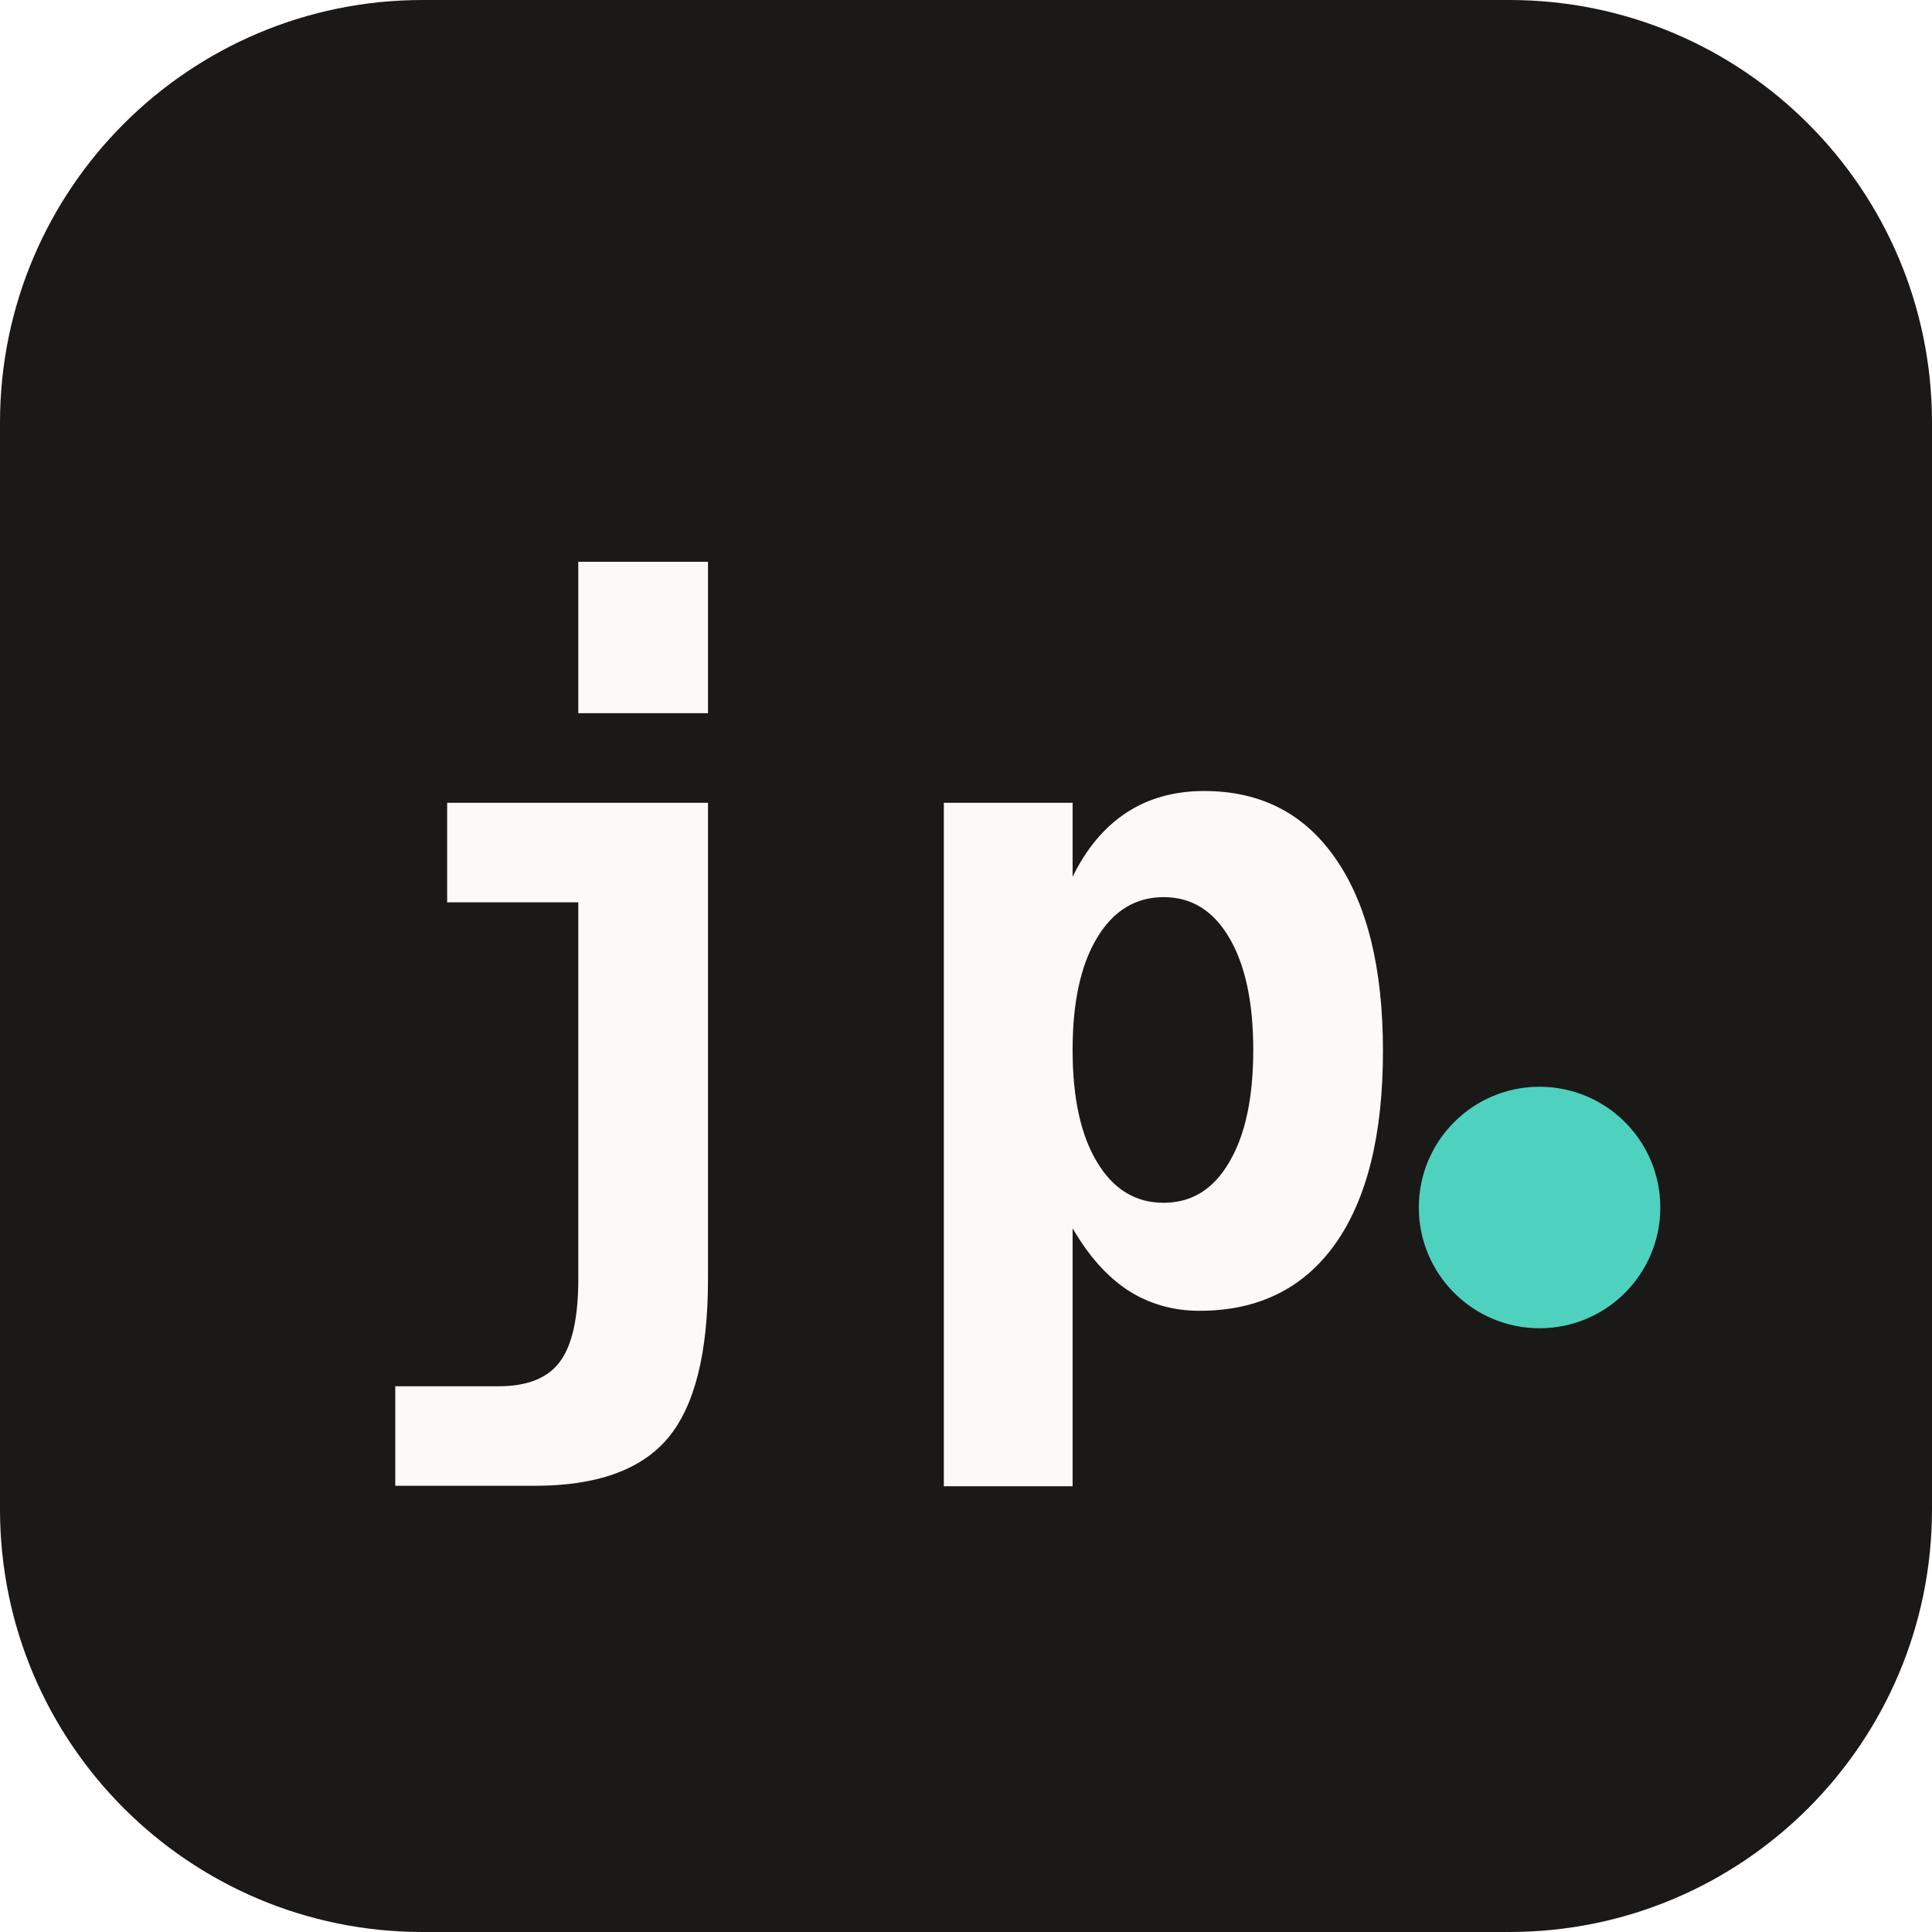
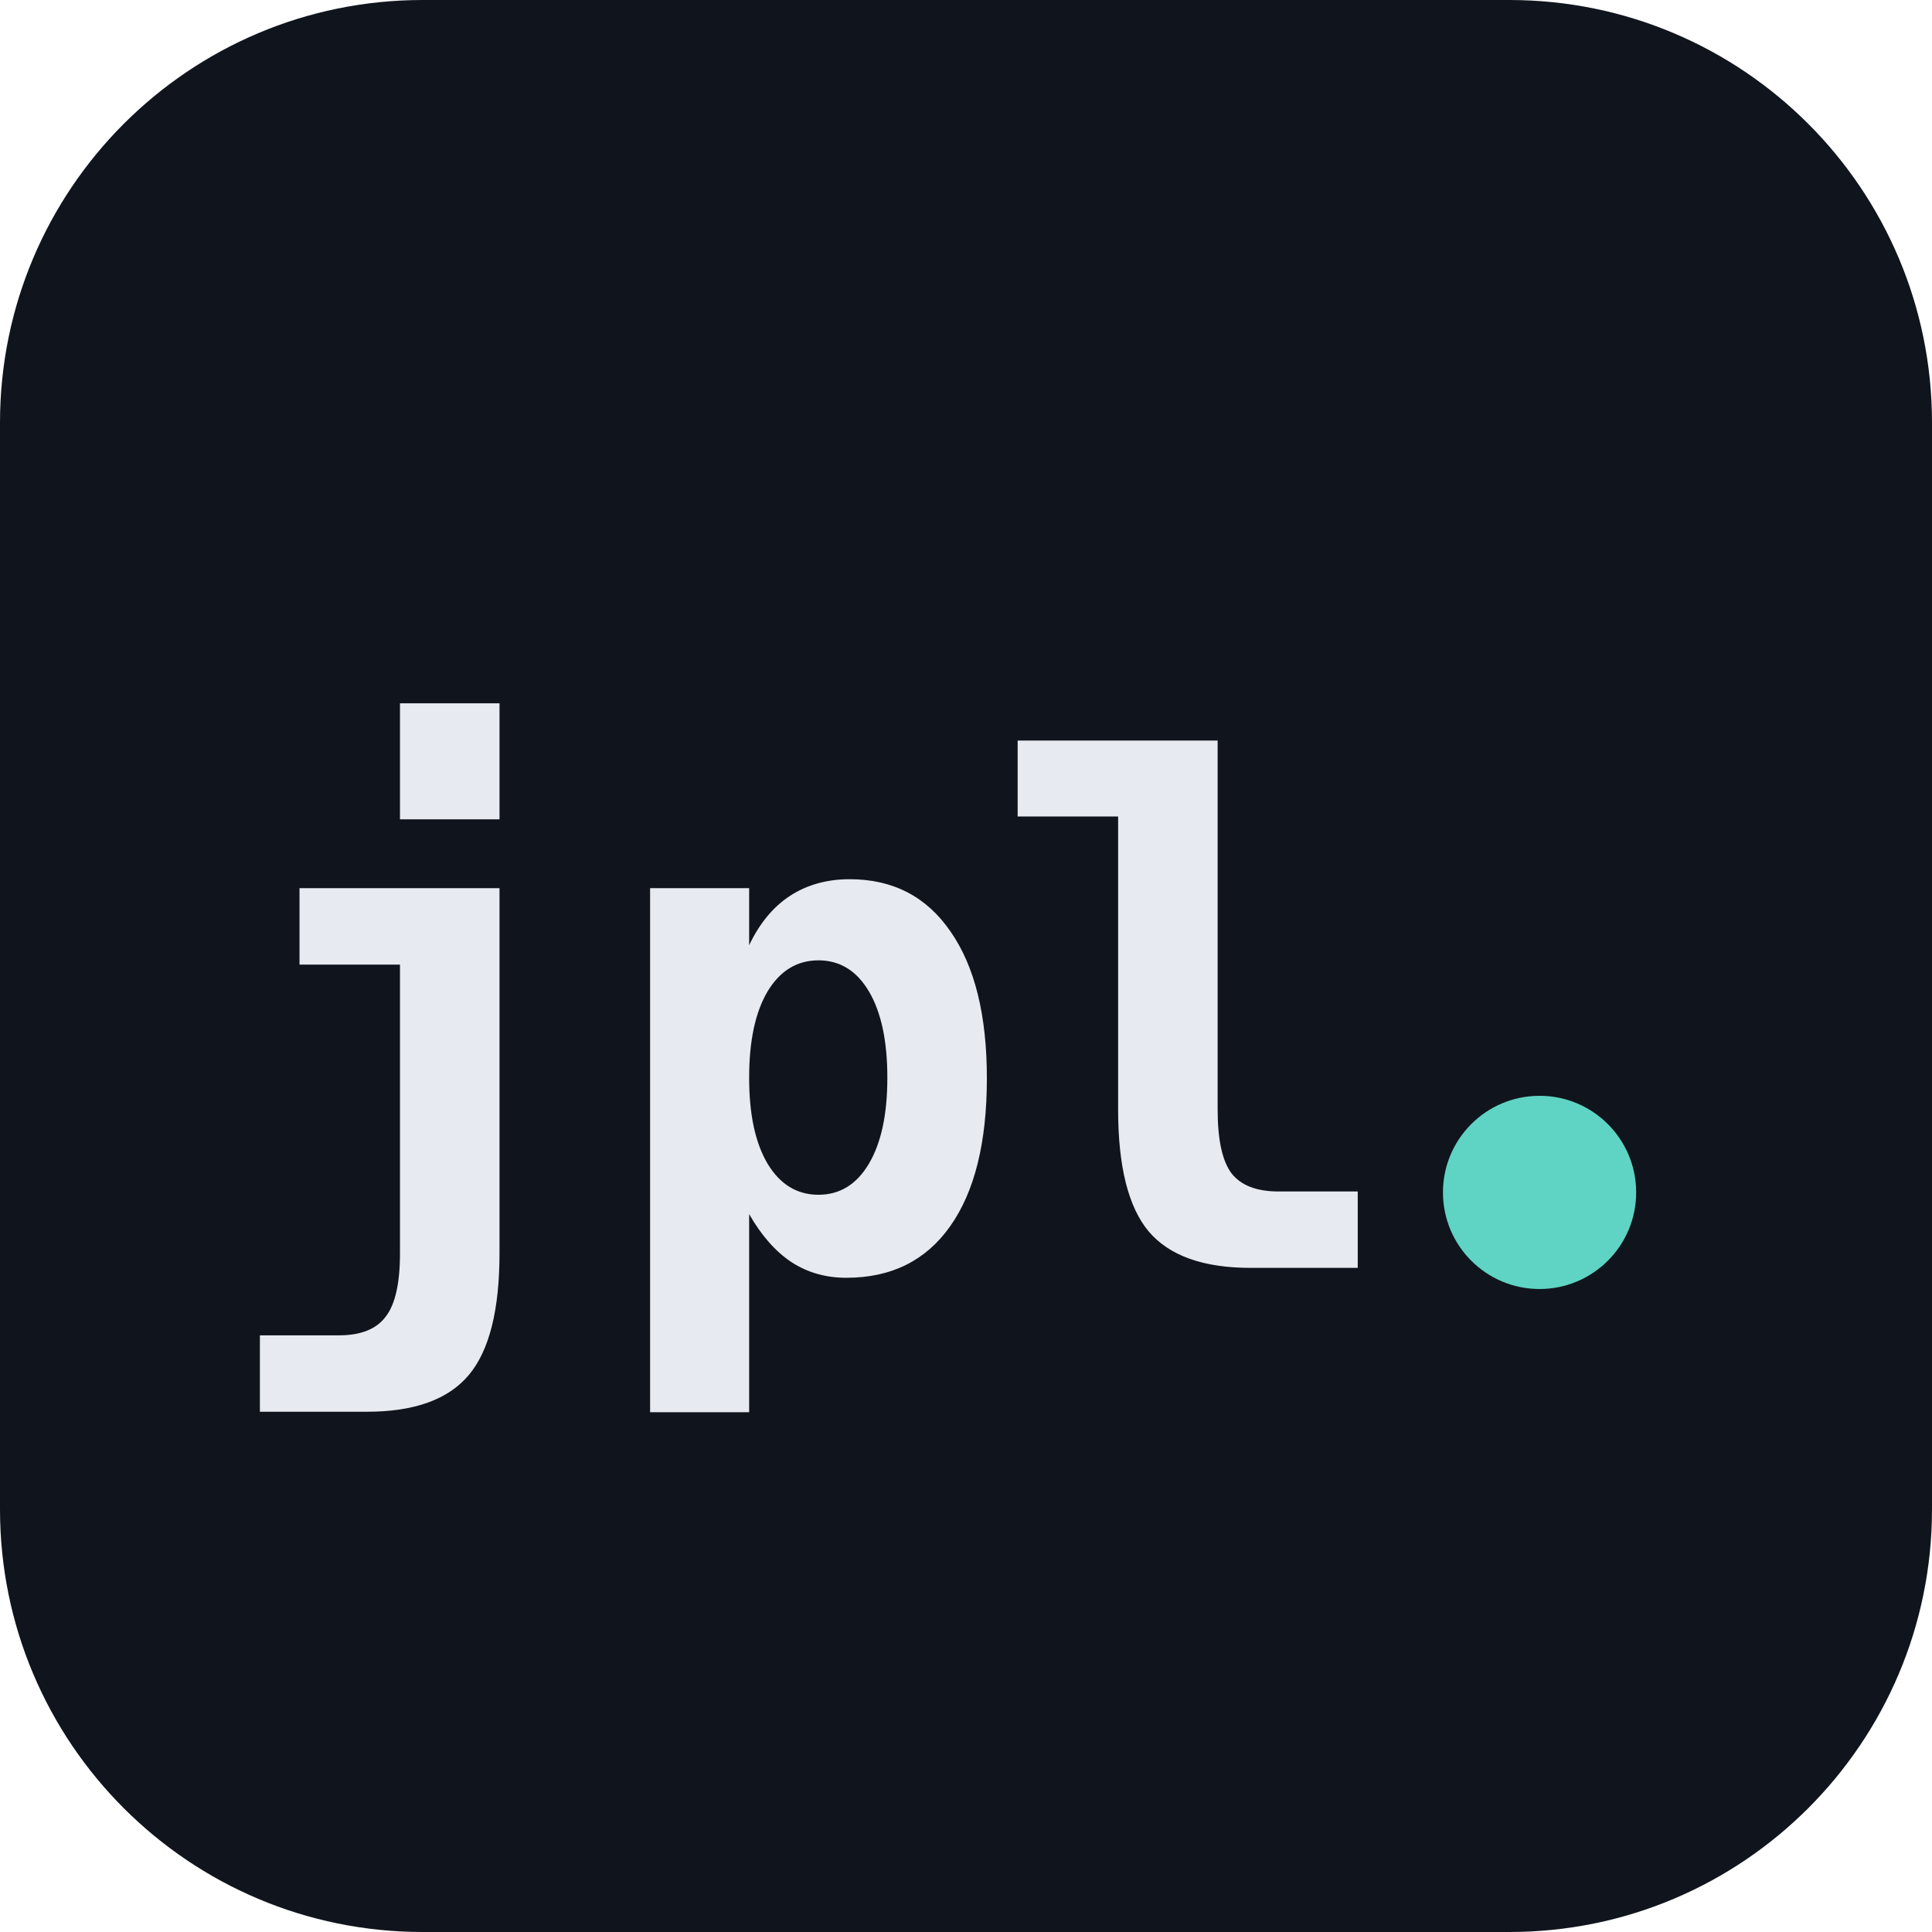
<svg xmlns="http://www.w3.org/2000/svg" viewBox="0 0 64 64">
-   <style>
-     rect { fill: #1a1917; }
-     text { fill: #fbfaf8; }
-     circle { fill: #4fd1bf; }
-     @media (prefers-color-scheme: dark) {
-       rect { fill: #ebe8e3; }
-       text { fill: #0f0f0e; }
-       circle { fill: #0d7a6f; }
-     }
-   </style>
-   <rect width="64" height="64" rx="14" />
-   <text x="11" y="43" font-family="ui-monospace, Menlo, monospace" font-size="30" font-weight="700">jp</text>
-   <circle cx="51" cy="40" r="4" />
+   <rect width="64" height="64" rx="14" fill="#10151d" />
+   <text x="7" y="42" font-family="ui-monospace, 'SF Mono', Menlo, monospace" font-size="23" font-weight="700" fill="#e7eaf0" letter-spacing="-1">jpl</text>
+   <circle cx="51" cy="39.5" r="3.2" fill="#5fd4c4" />
</svg>
